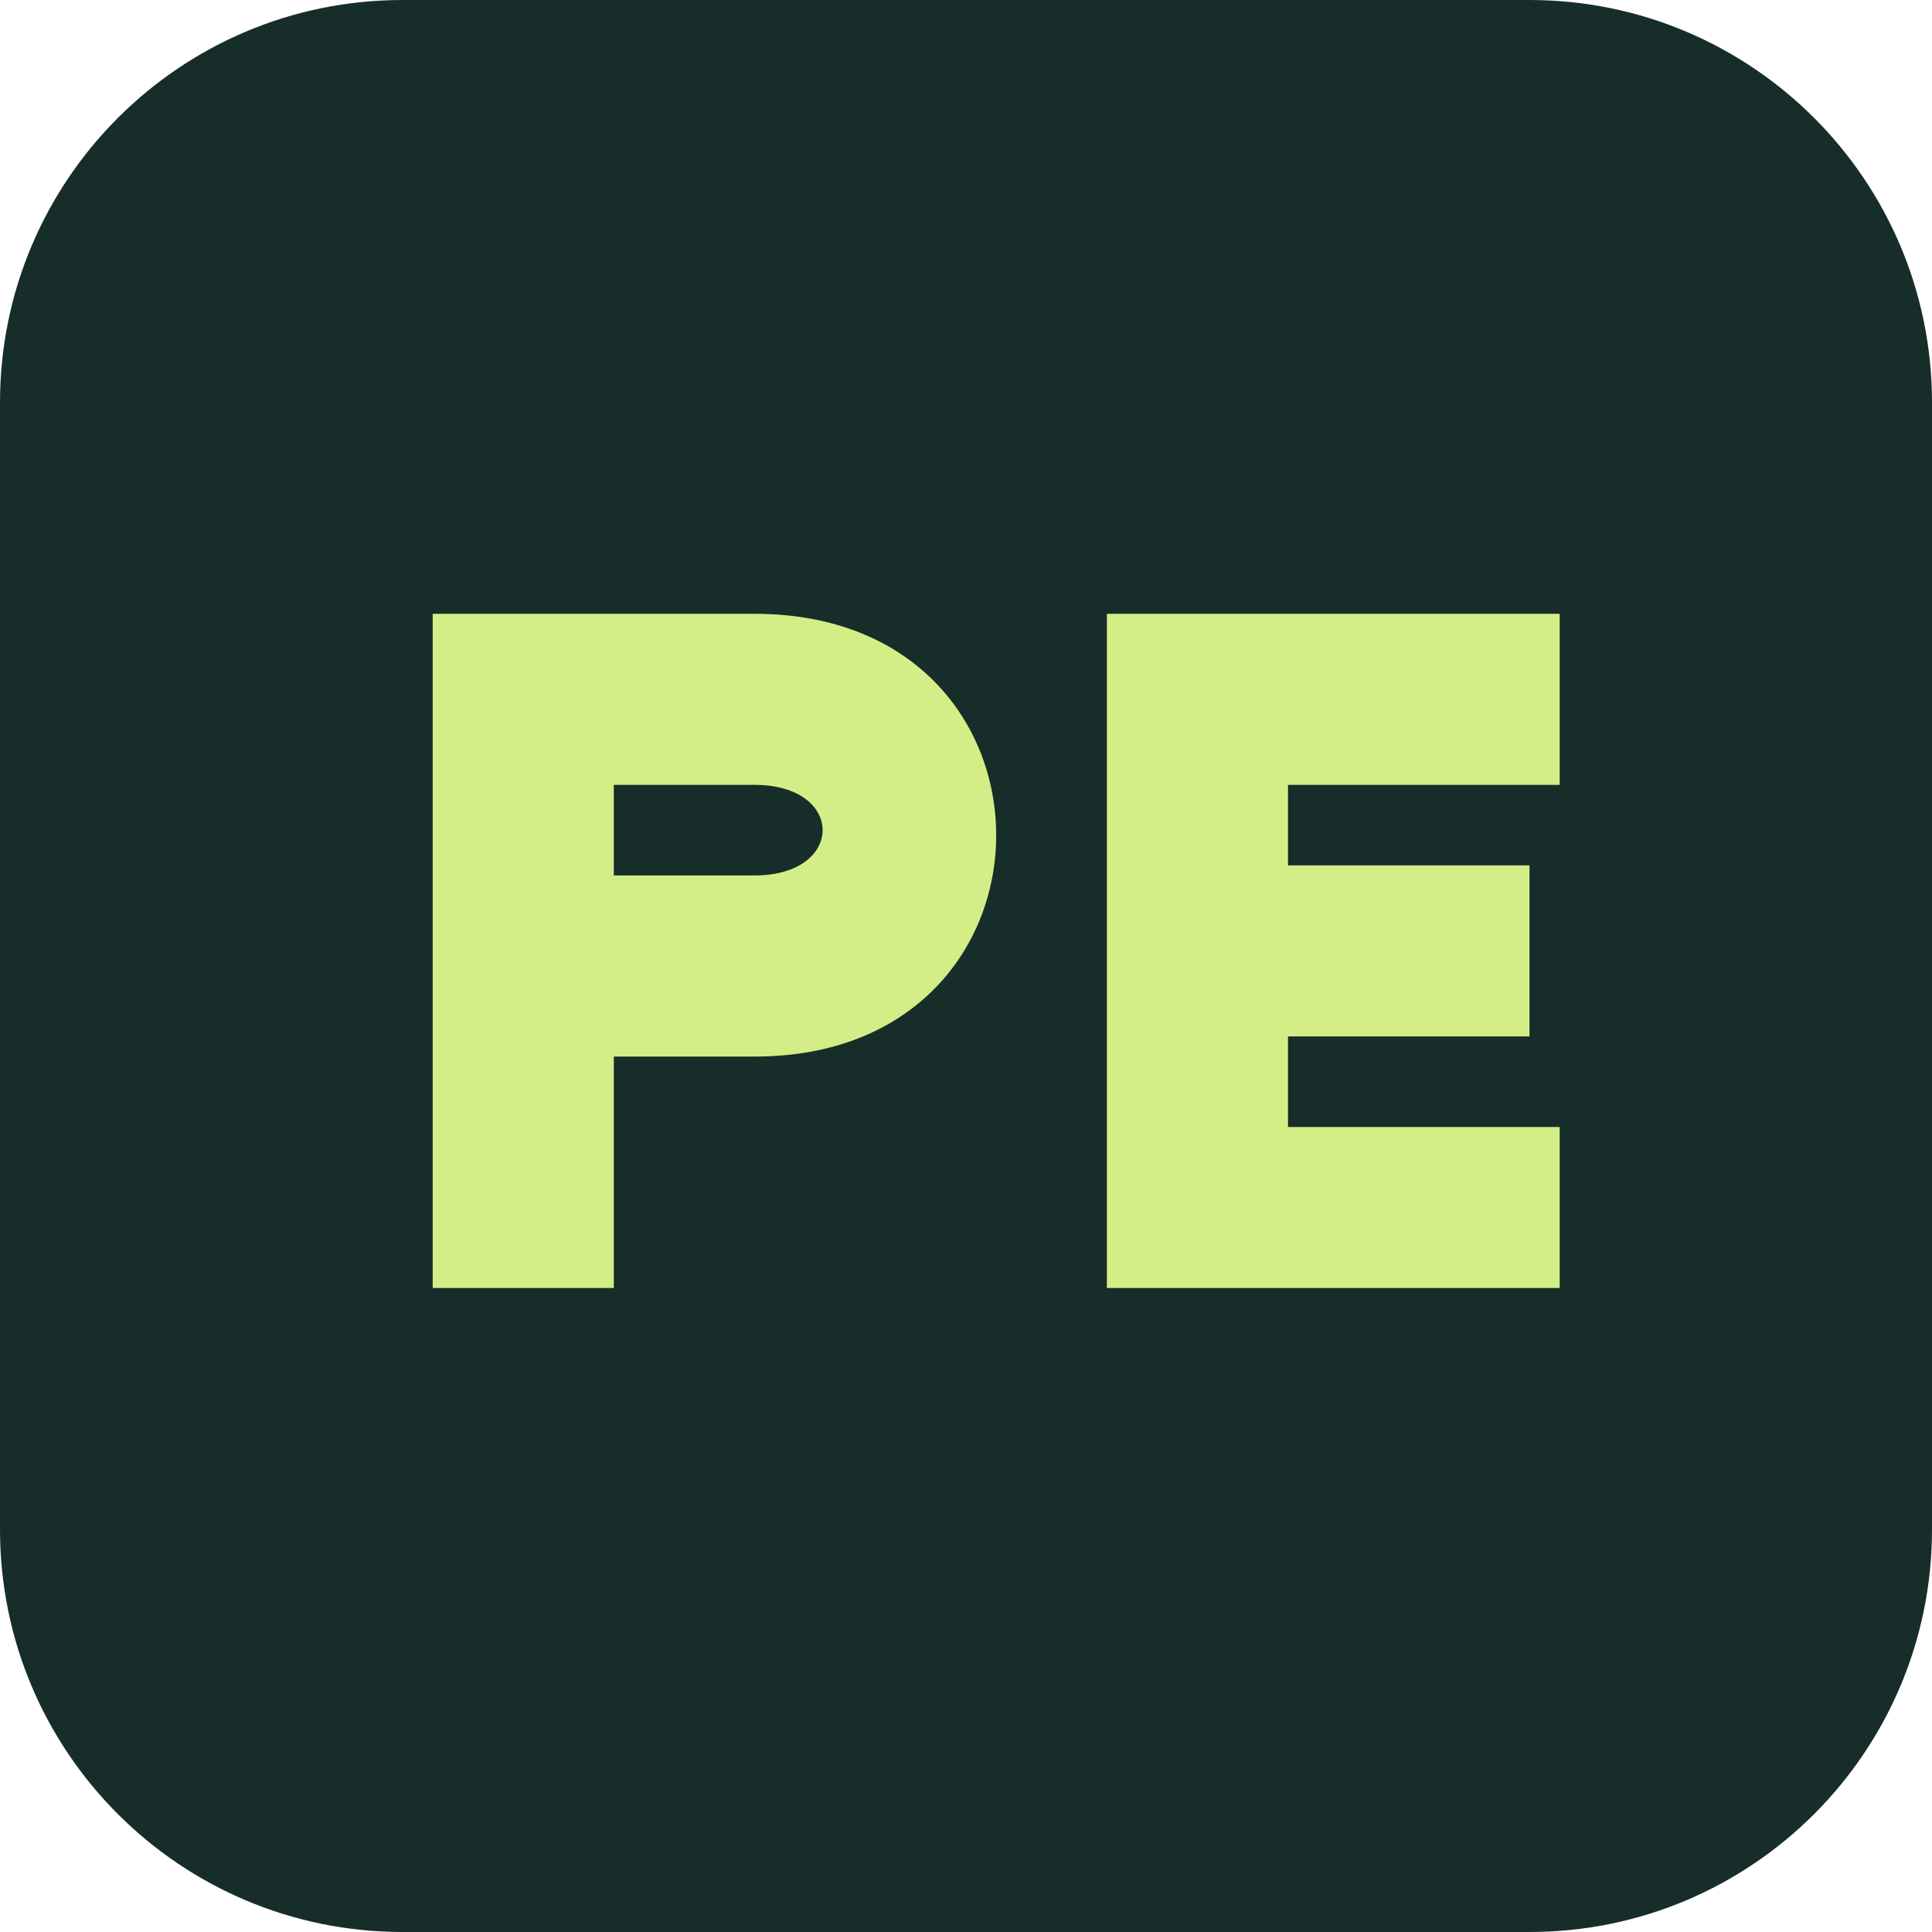
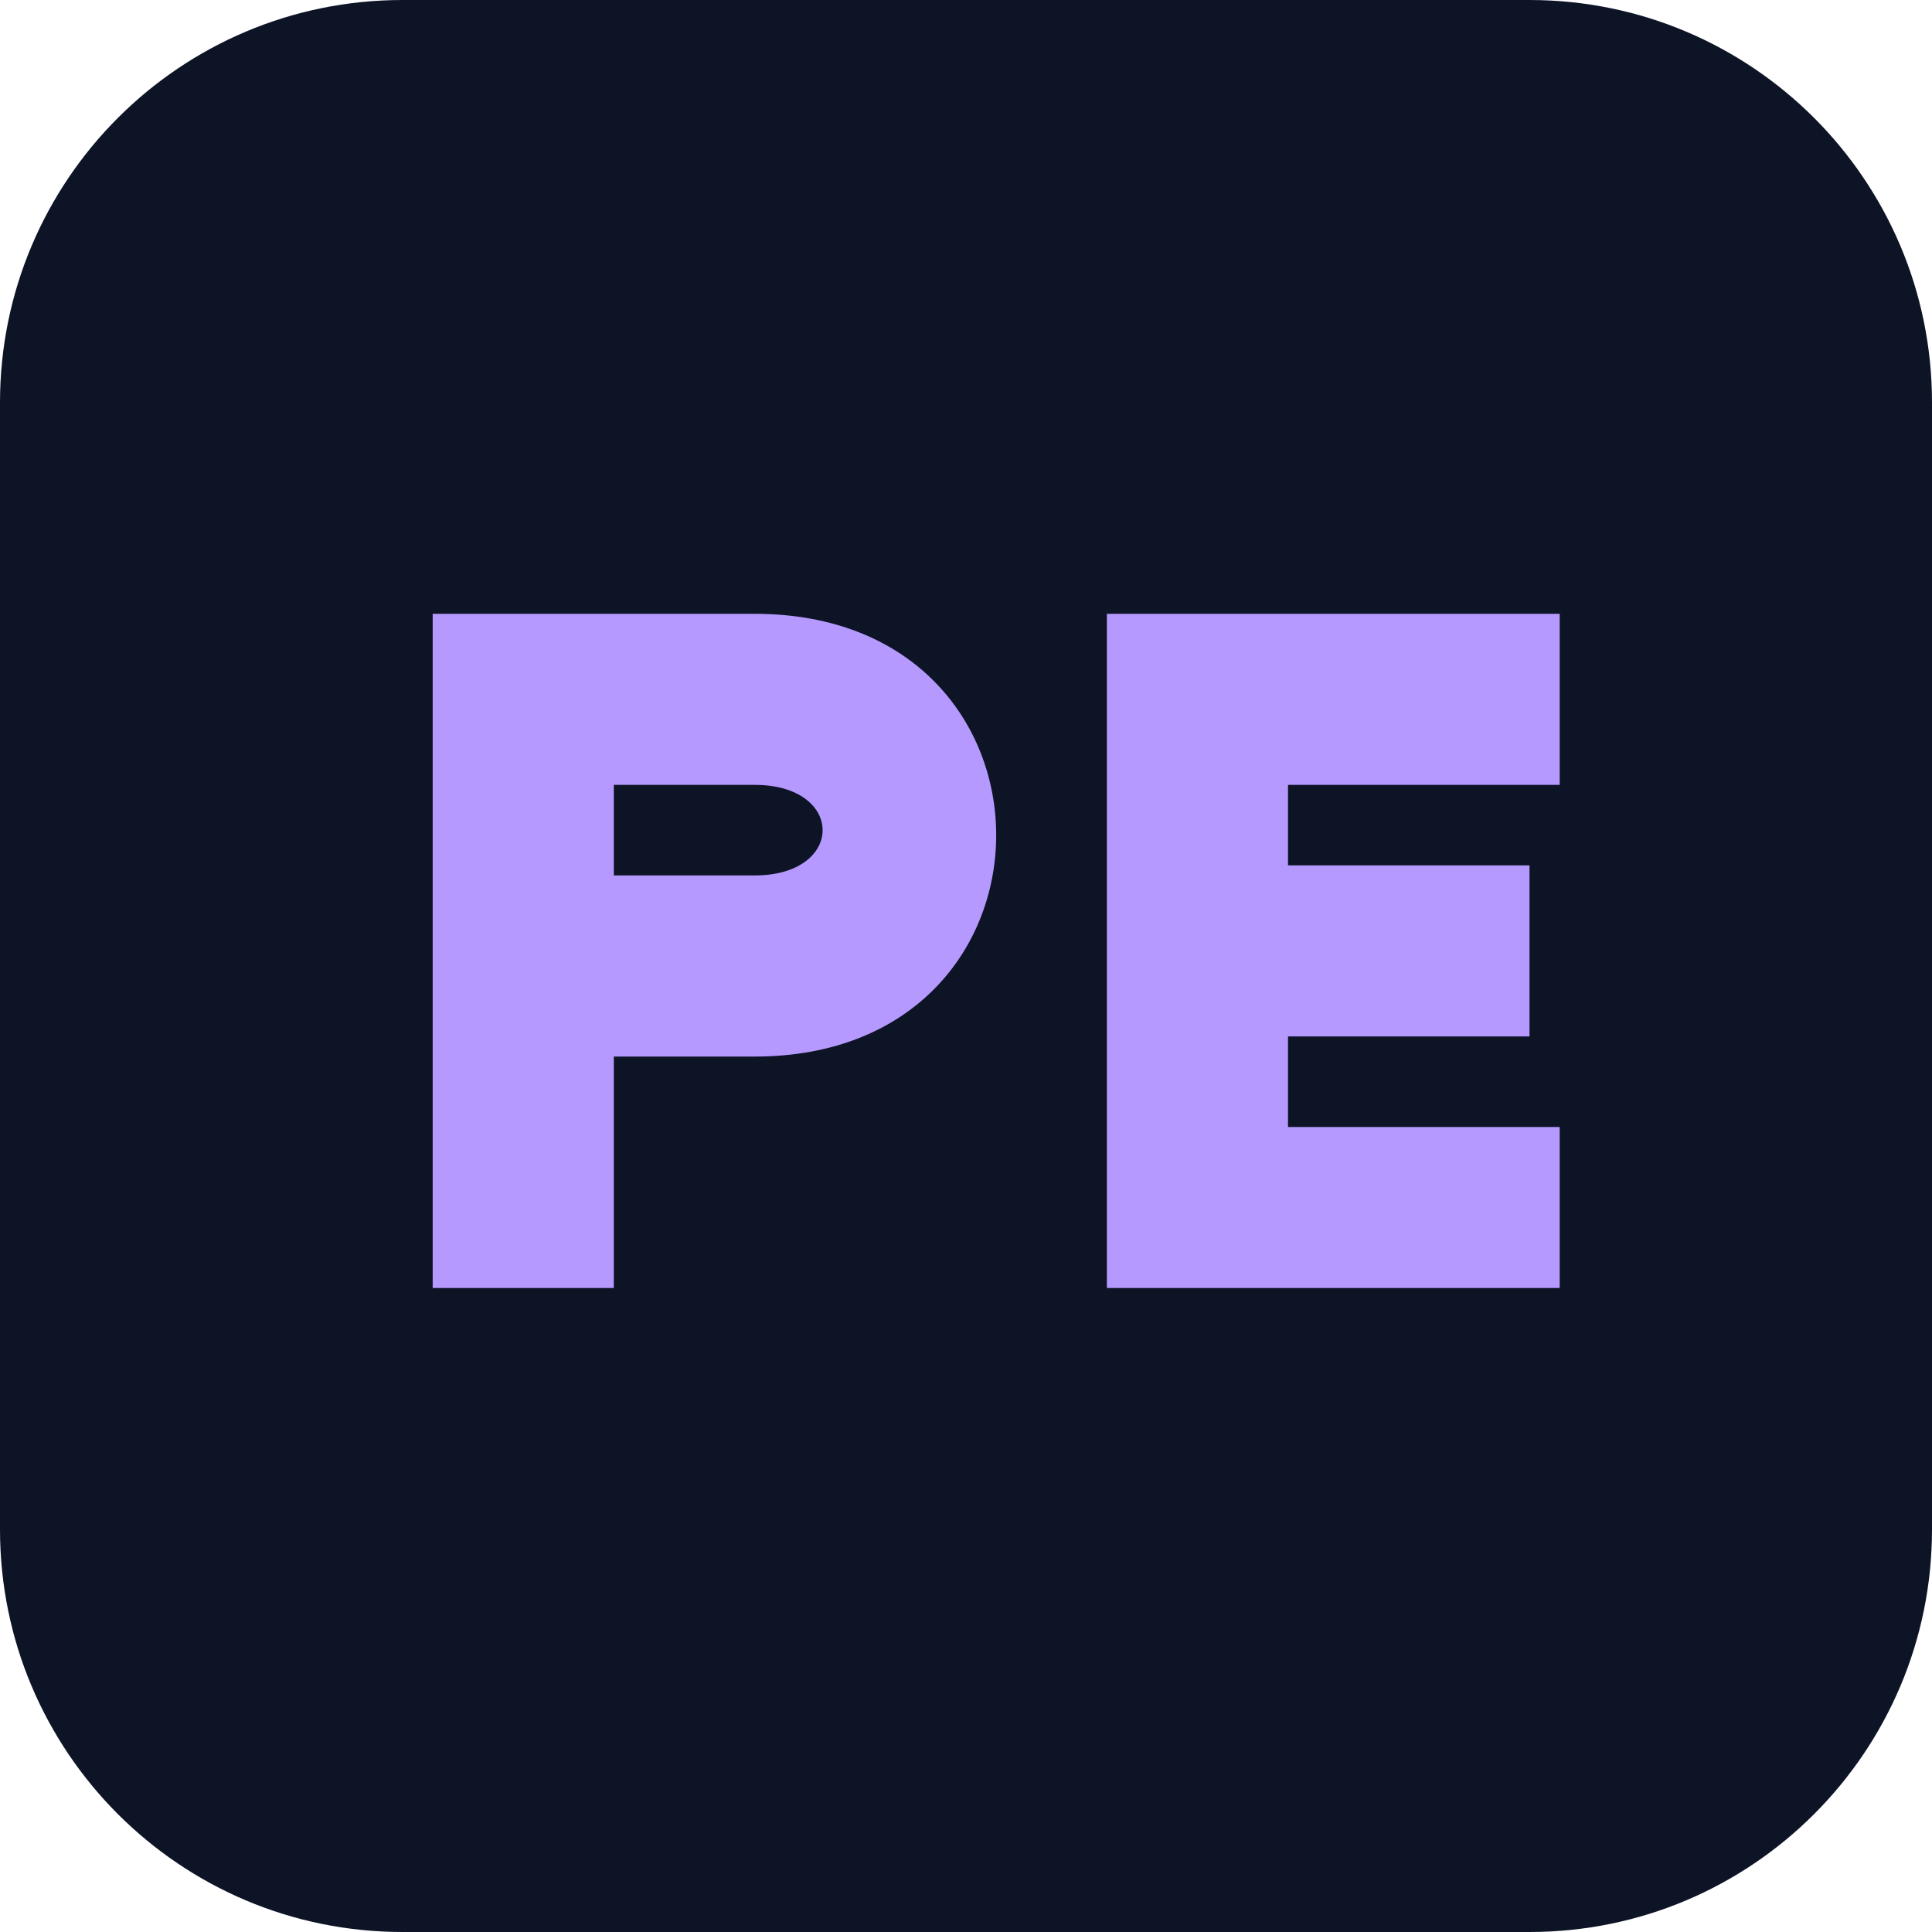
<svg xmlns="http://www.w3.org/2000/svg" viewBox="0 0 192 192">
-   <rect width="192" height="192" rx="40" fill="#172d29" />
-   <path d="M43 128V61h32c32 0 32 44 0 44H61v23zm18-41h14c9 0 9-9 0-9H61z" fill="#d3ee86" />
-   <path d="M110 61h45v17h-27v8h24v17h-24v9h27v16h-45z" fill="#d3ee86" />
+   <rect width="192" height="192" rx="40" fill="#0d1426" />
+   <path d="M43 128V61h32c32 0 32 44 0 44H61v23zm18-41h14c9 0 9-9 0-9H61z" fill="#b599ff" />
+   <path d="M110 61h45v17h-27v8h24v17h-24v9h27v16h-45z" fill="#b599ff" />
</svg>
